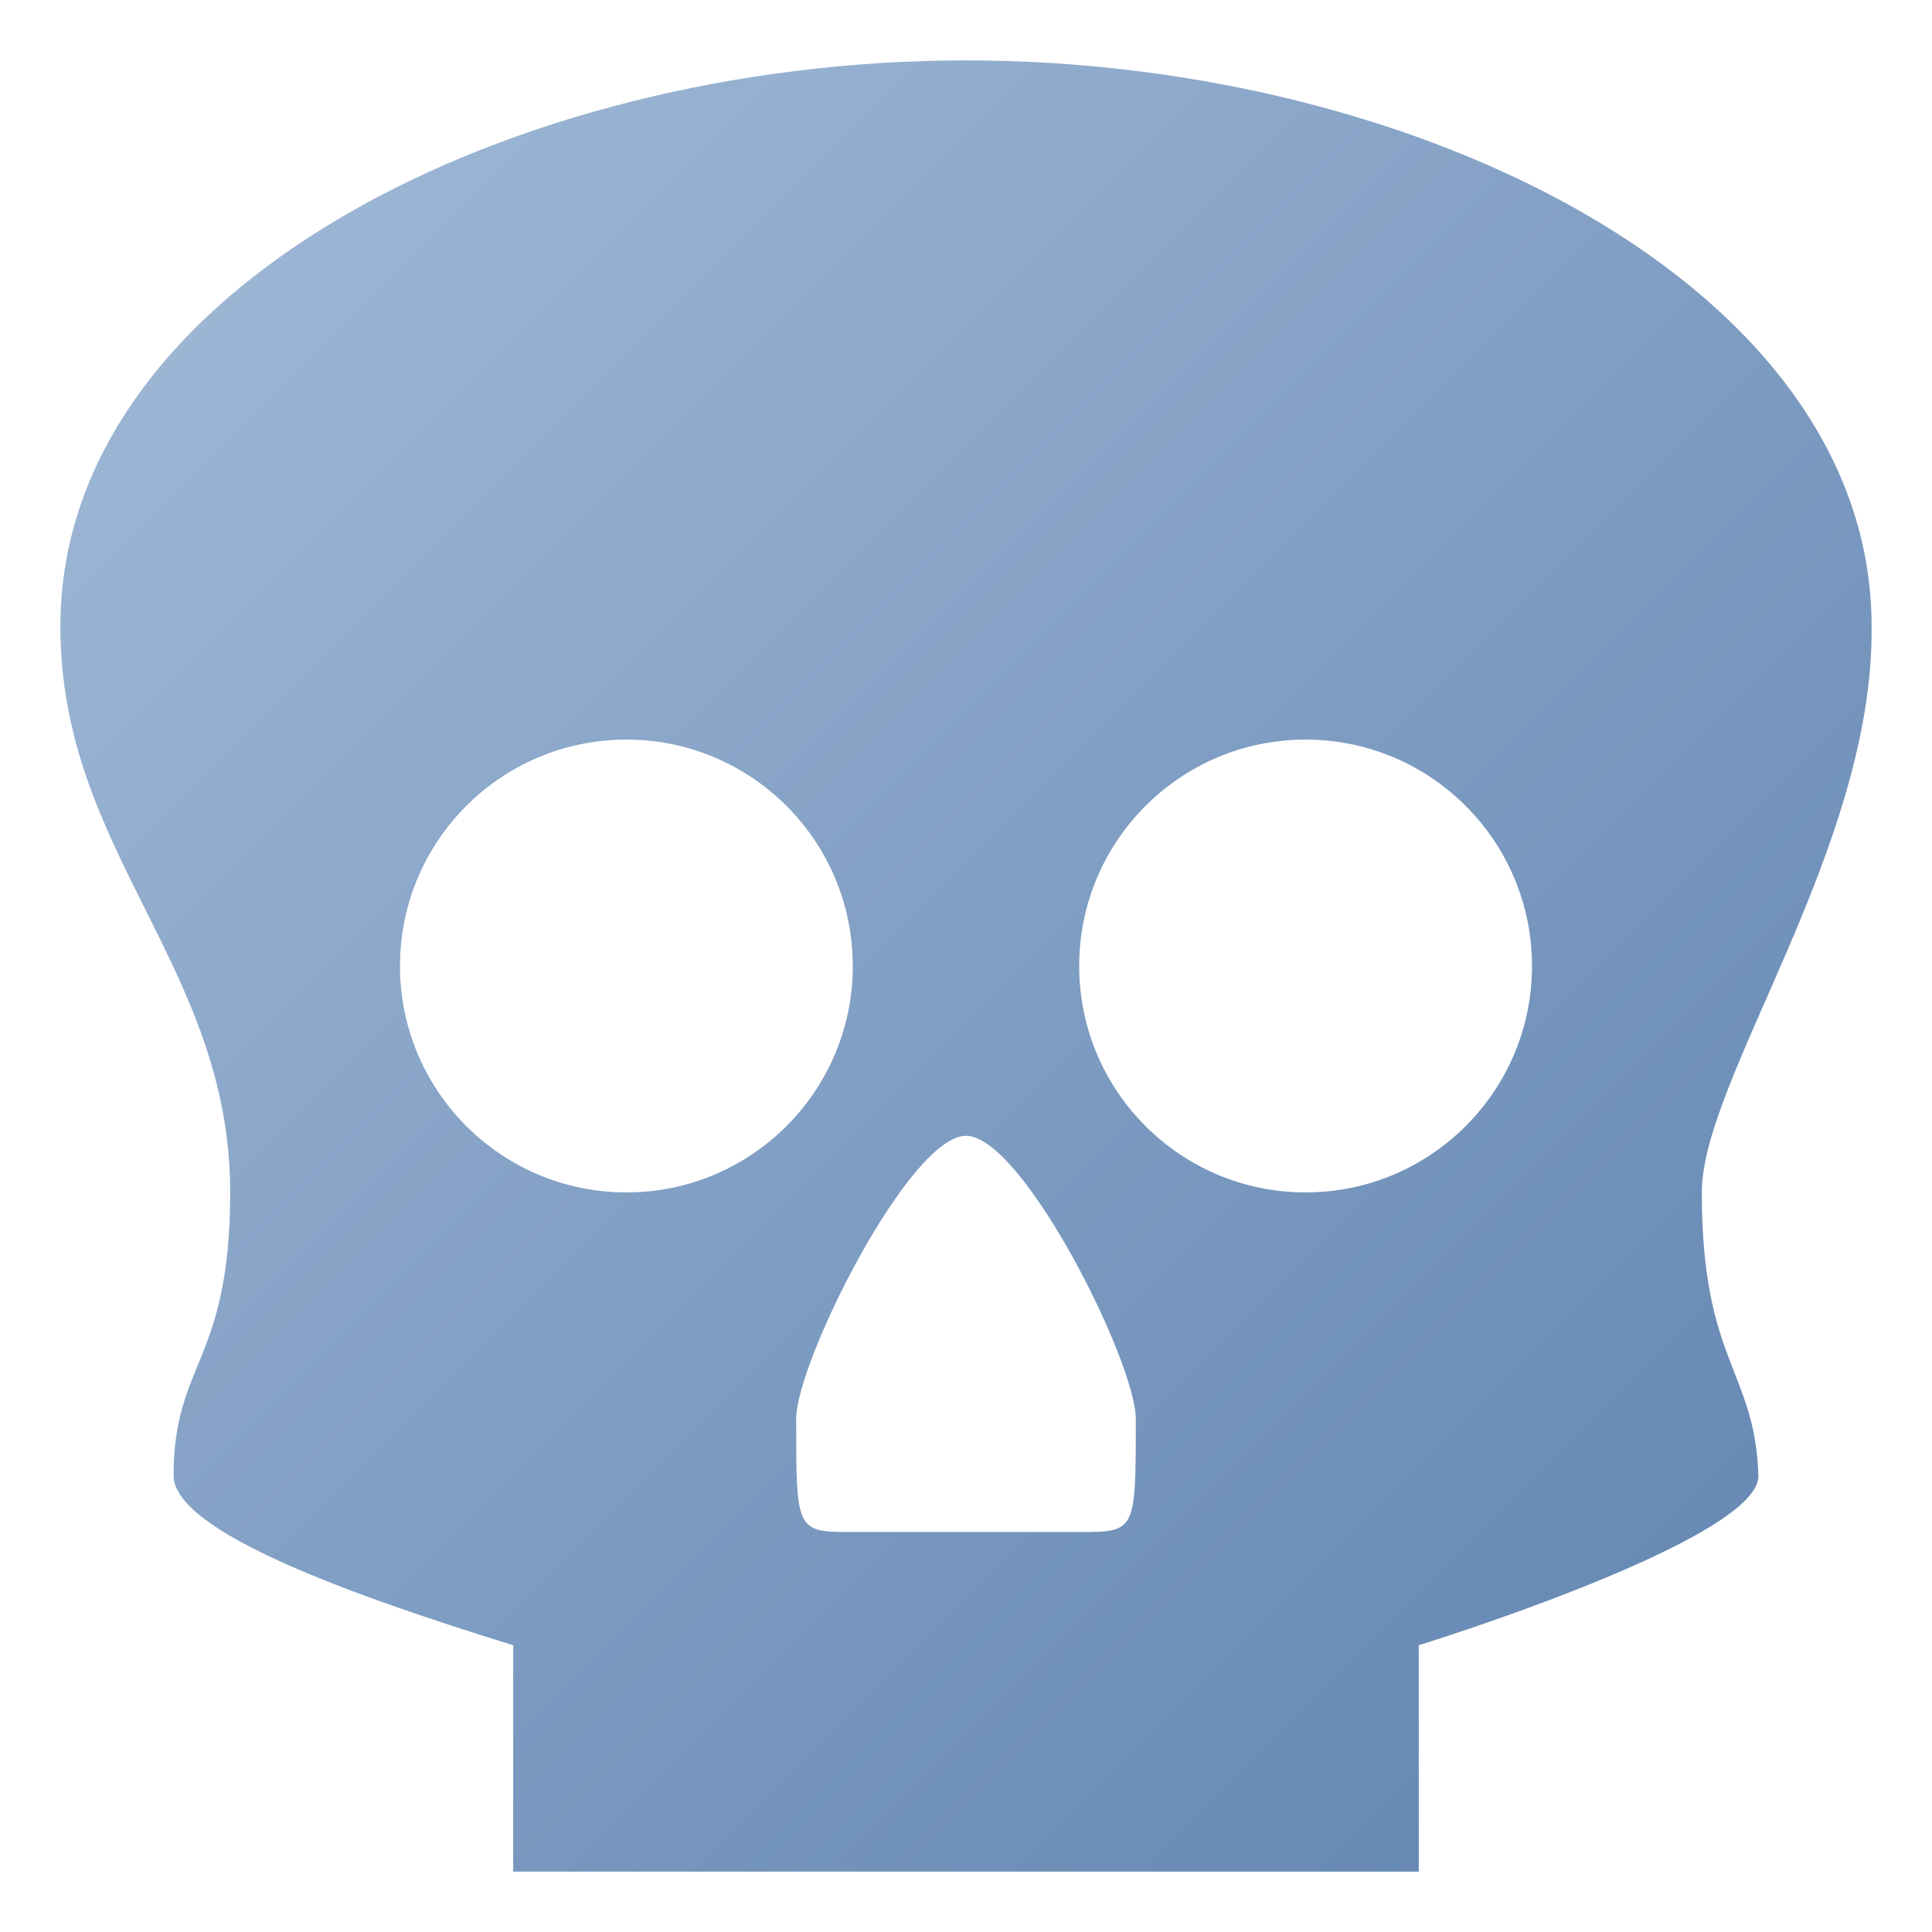
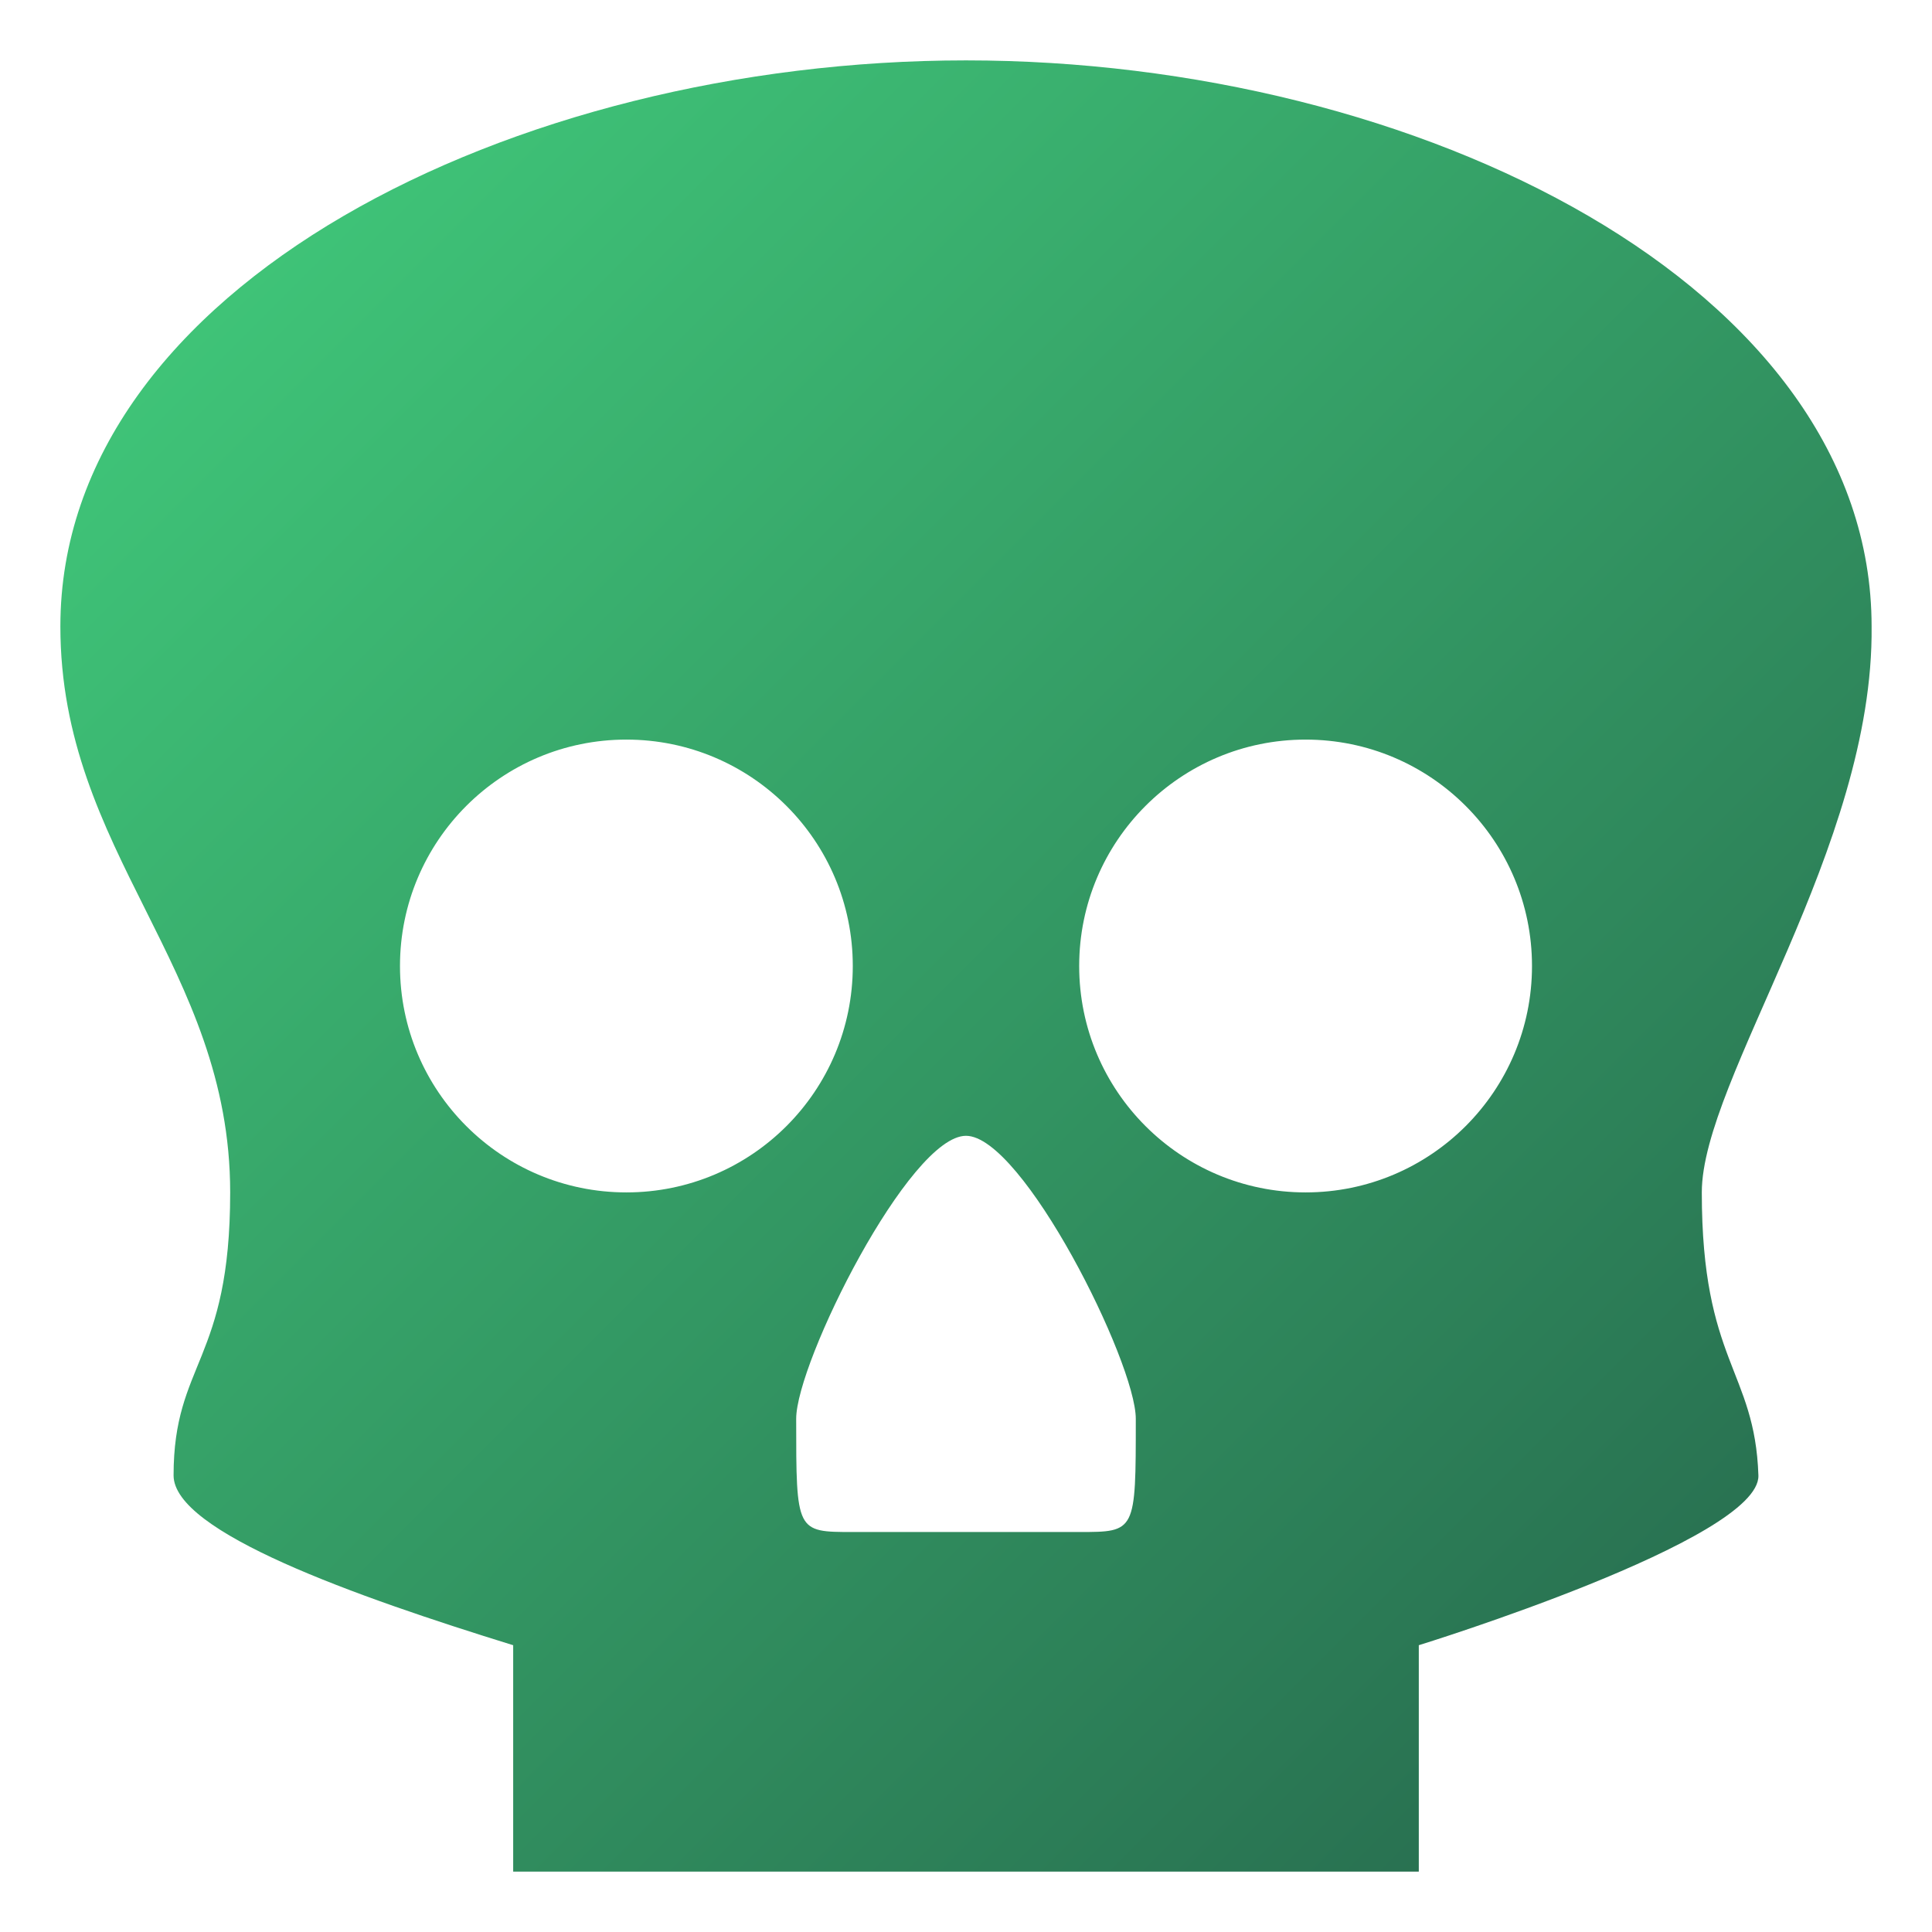
<svg xmlns="http://www.w3.org/2000/svg" viewBox="0 0 512 512" style="height: 512px; width: 512px;">
  <defs>
    <linearGradient x1="0" x2="1" y1="0" y2="1" id="sbed-death-skull-gradient-1">
-       <stop offset="0%" stop-color="#a3bbd8" stop-opacity="1" />
-       <stop offset="100%" stop-color="#5e82af" stop-opacity="1" />
+       <stop offset="0%" stop-color="#42cf7d" stop-opacity="1" />
+       <stop offset="100%" stop-color="#25644b" stop-opacity="1" />
    </linearGradient>
    <linearGradient x1="0" x2="1" y1="0" y2="1" id="sbed-death-skull-gradient-2">
-       <stop offset="0%" stop-color="#a3bbd8" stop-opacity="1" />
-       <stop offset="100%" stop-color="#5e82af" stop-opacity="1" />
+       <stop offset="0%" stop-color="#42cf7d" stop-opacity="1" />
+       <stop offset="100%" stop-color="#25644b" stop-opacity="1" />
    </linearGradient>
    <linearGradient x1="0" x2="1" y1="0" y2="1" id="sbed-death-skull-gradient-4">
-       <stop offset="0%" stop-color="#a3bbd8" stop-opacity="0.06" />
+       <stop offset="0%" stop-color="#42cf7d" stop-opacity="0.06" />
      <stop offset="100%" stop-color="#3d4044" stop-opacity="0" />
    </linearGradient>
    <linearGradient x1="0" x2="1" y1="0" y2="1" id="sbed-death-skull-gradient-5">
-       <stop offset="0%" stop-color="#a3bbd8" stop-opacity="0.01" />
-       <stop offset="100%" stop-color="#5e82af" stop-opacity="0" />
+       <stop offset="0%" stop-color="#42cf7d" stop-opacity="0.01" />
+       <stop offset="100%" stop-color="#25644b" stop-opacity="0" />
    </linearGradient>
    <linearGradient x1="0" x2="1" y1="0" y2="1" id="sbed-death-skull-gradient-6">
-       <stop offset="0%" stop-color="#a3bbd8" stop-opacity="0" />
-       <stop offset="100%" stop-color="#5e82af" stop-opacity="0" />
+       <stop offset="0%" stop-color="#42cf7d" stop-opacity="0" />
+       <stop offset="100%" stop-color="#25644b" stop-opacity="0" />
    </linearGradient>
  </defs>
  <g class="" transform="translate(0,0)" style="">
    <path d="M255.997 16.004c-120 0-239.997 60-239.997 149.998C16 226.002 61 256 61 316c0 45-15 45-15 75 0 14.998 48.01 32.002 89.998 44.998v60h239.997v-60s90.567-27.957 90-45c-.933-27.947-15-30-15-74.998 0-30 45.642-91.42 44.998-149.998 0-90-119.998-149.998-239.996-149.998zm-90 179.997c33.137 0 60 26.864 60 60 0 33.136-26.863 60-60 60C132.863 316 106 289.136 106 256c0-33.136 26.862-60 59.998-60zm179.998 0c33.136 0 60 26.864 60 60 0 33.136-26.864 60-60 60-33.136 0-60-26.864-60-60 0-33.136 26.864-60 60-60zm-89.998 105c15 0 45 60 45 75 0 29.998 0 29.998-15 29.998h-60c-15 0-15 0-15-30 0-15 30-74.998 45-74.998z" fill="url(#sbed-death-skull-gradient-1)" />
  </g>
</svg>
